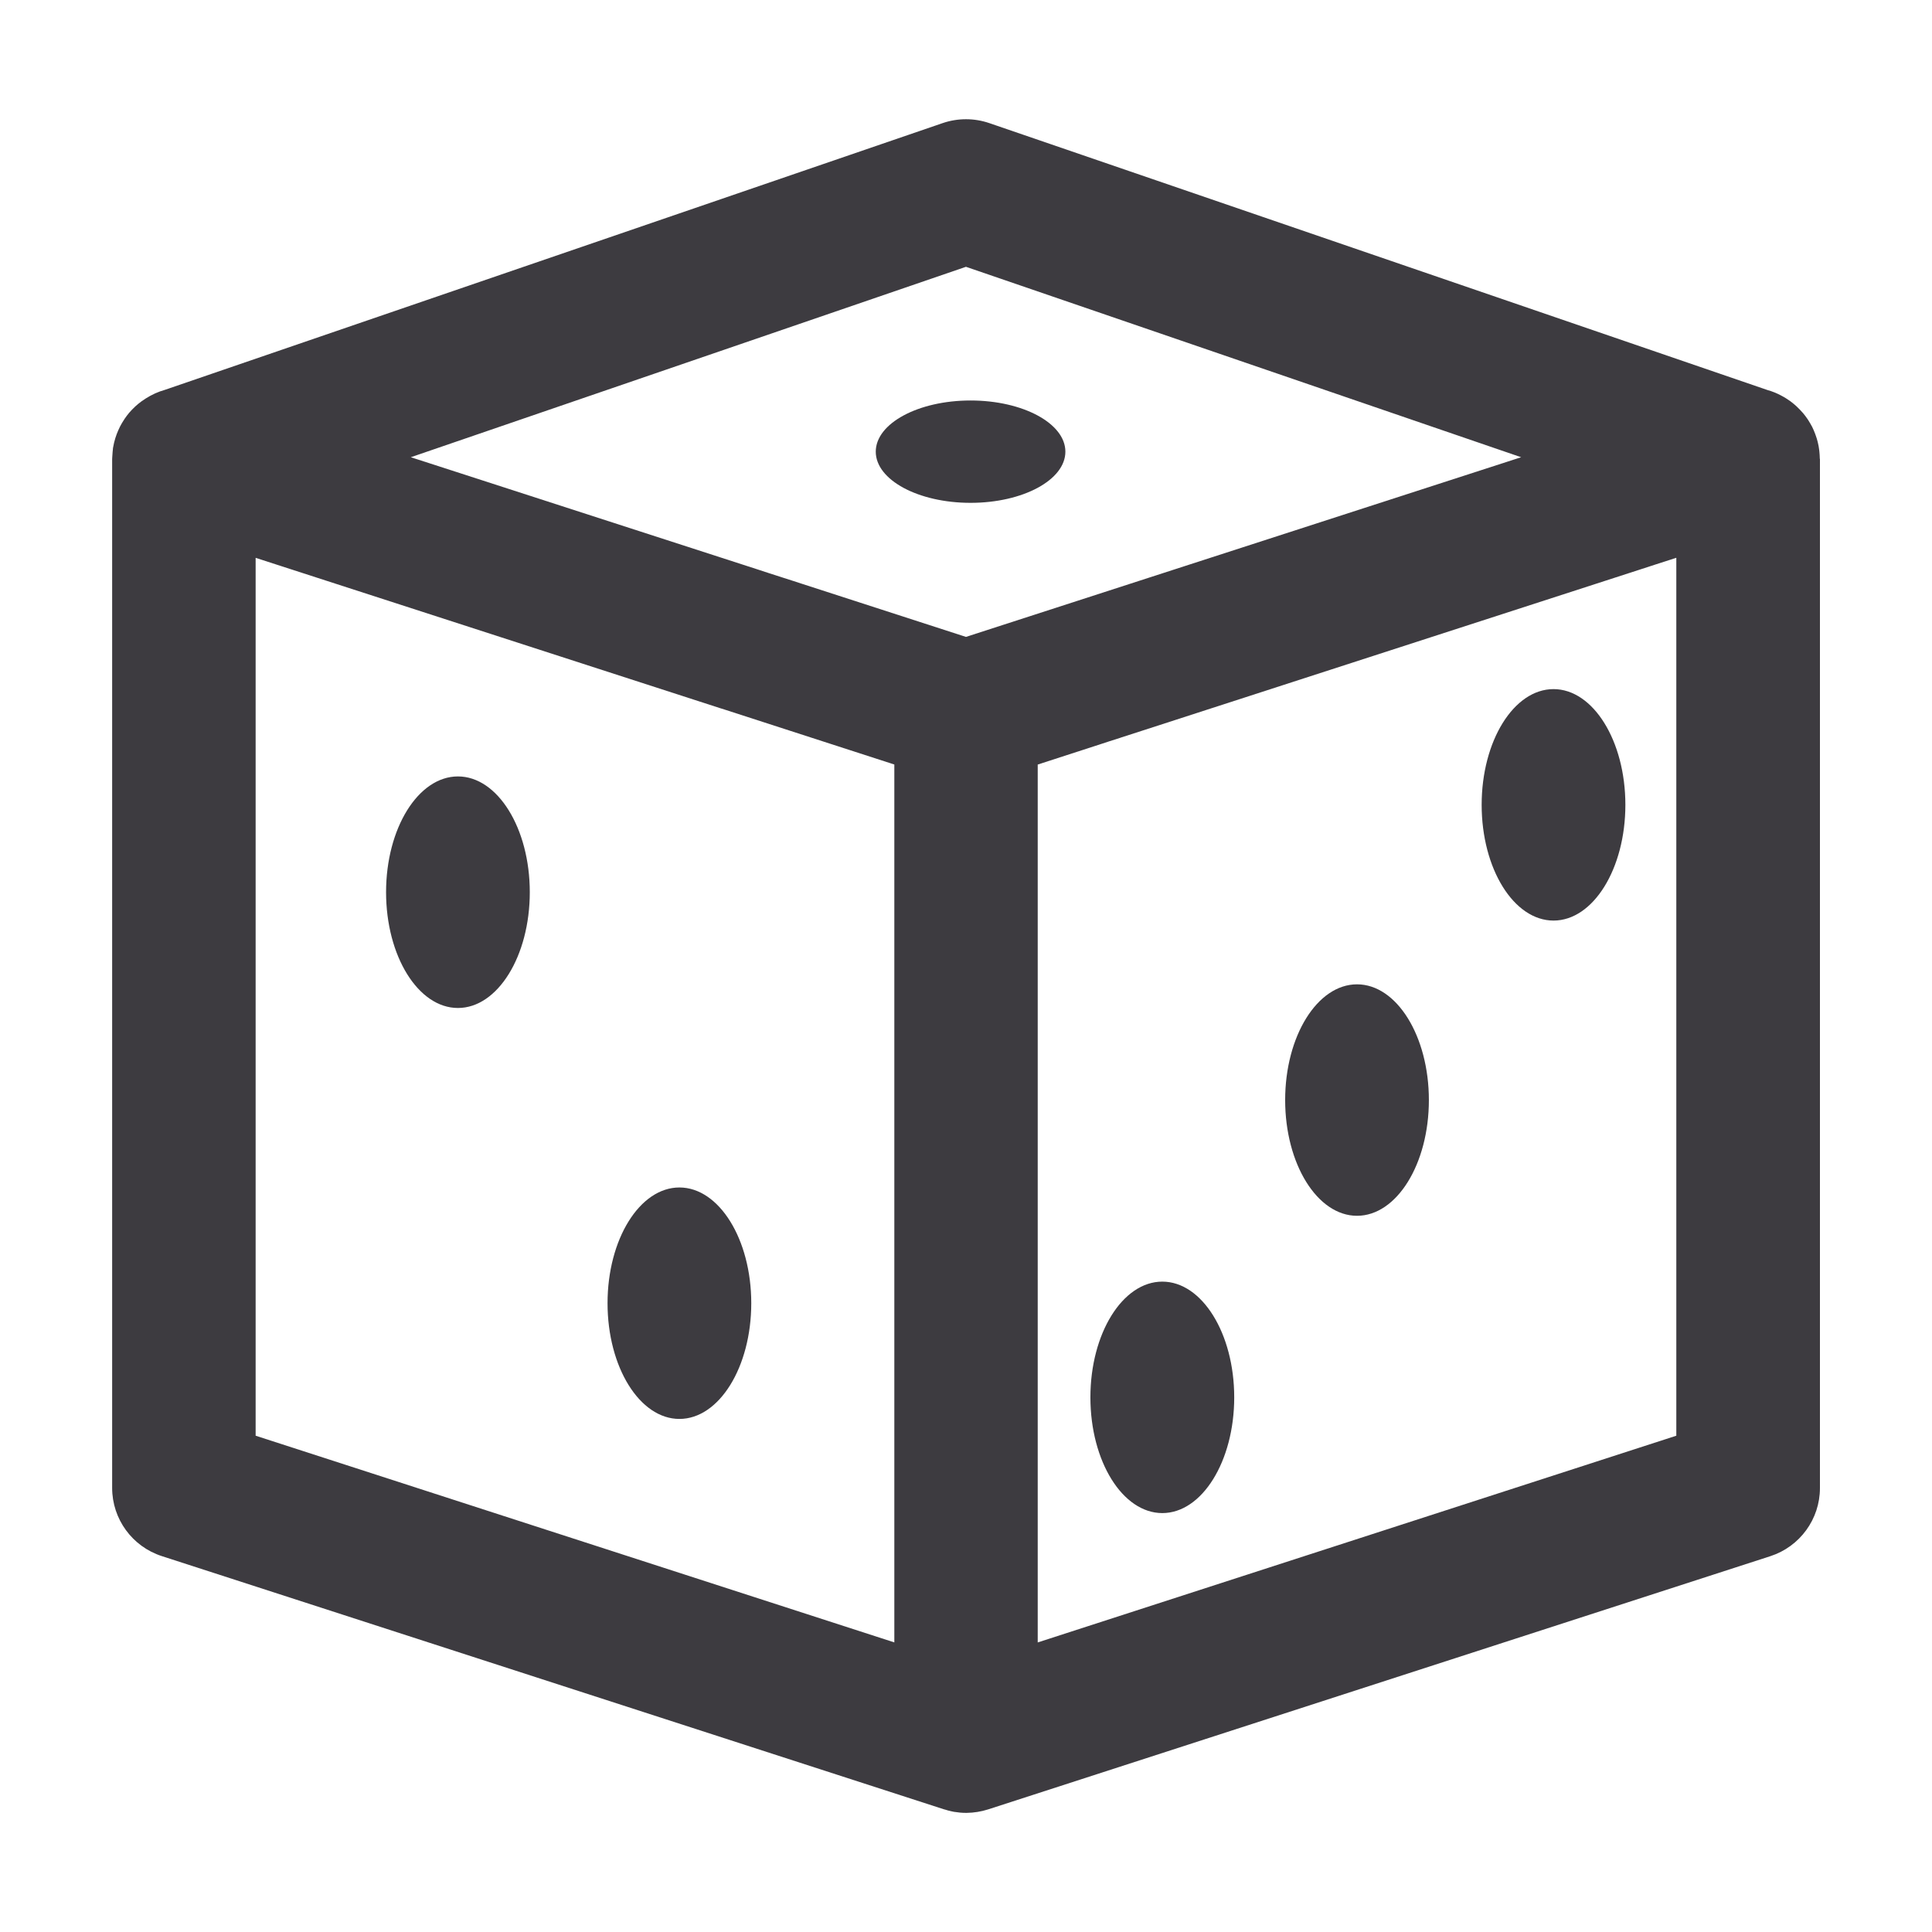
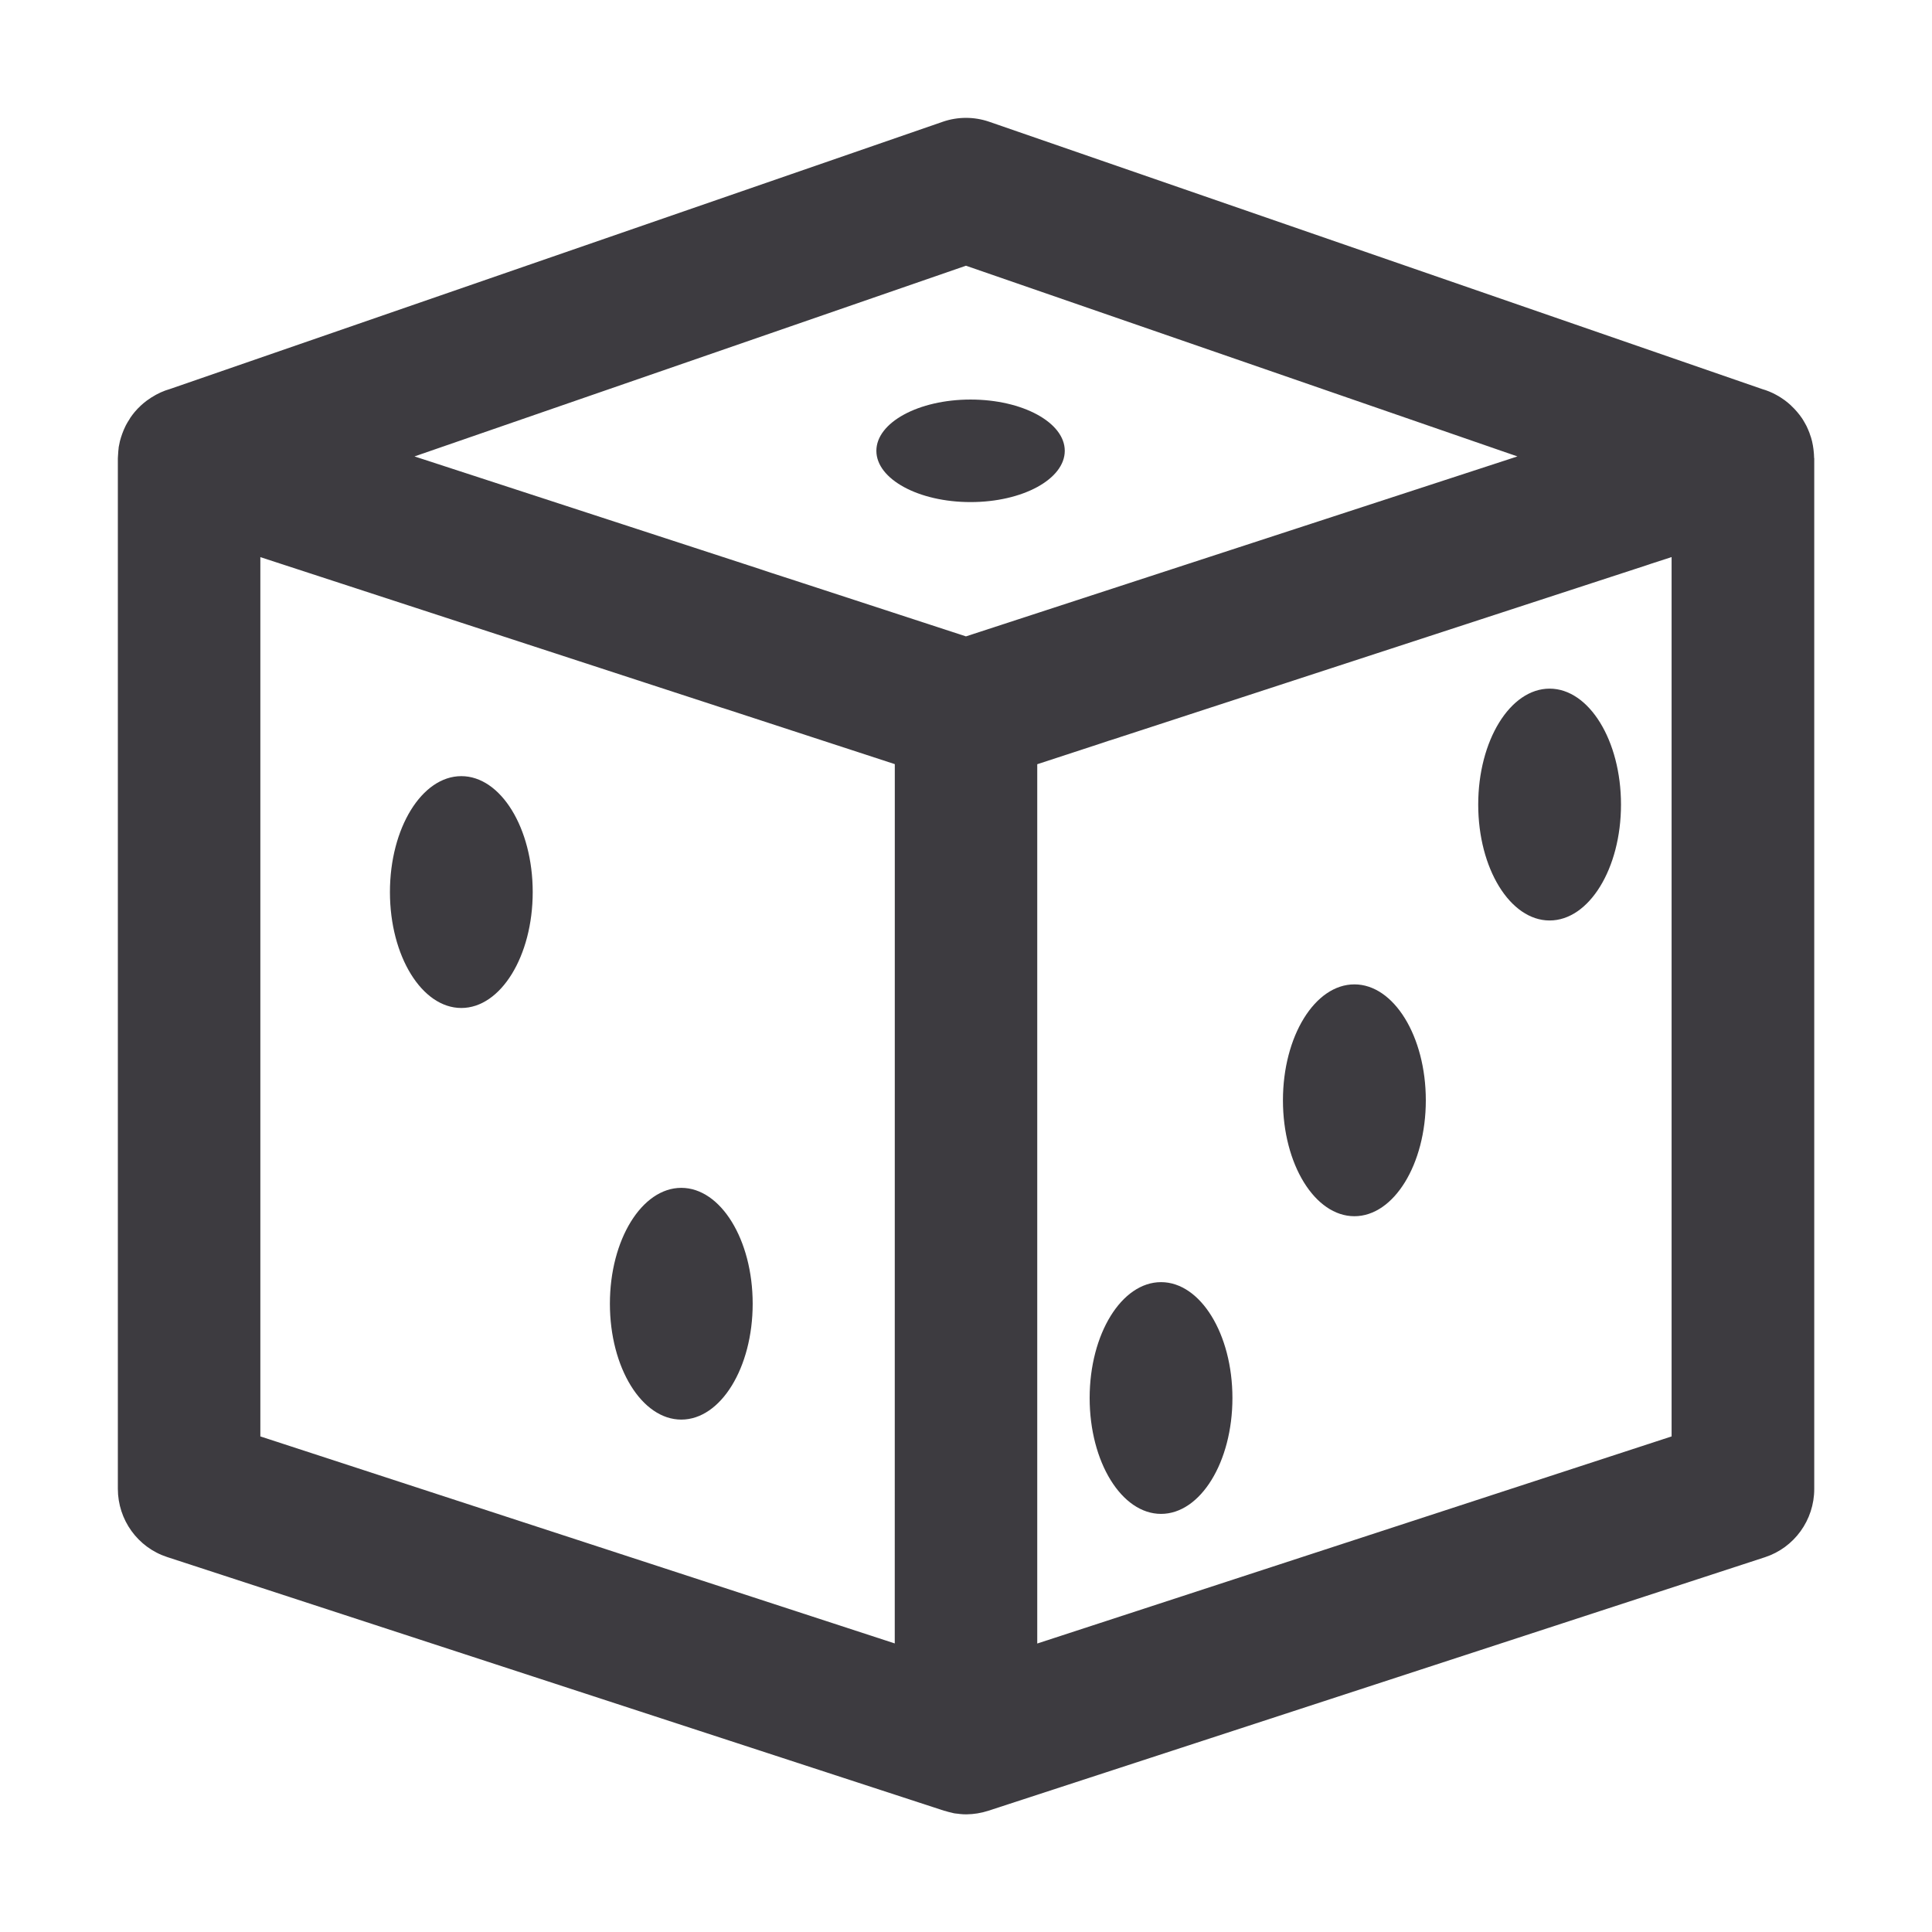
<svg xmlns="http://www.w3.org/2000/svg" version="1.1" id="Calque_1" x="0px" y="0px" width="41px" height="41px" viewBox="0 0 41 41" enable-background="new 0 0 41 41" xml:space="preserve">
  <g>
-     <path fill-rule="evenodd" clip-rule="evenodd" fill="#3D3B40" d="M38.619,9.73c-0.001-0.049-0.004-0.098-0.009-0.146   c-0.002-0.012-0.003-0.024-0.004-0.036C38.6,9.495,38.59,9.442,38.577,9.39c-0.001-0.004-0.002-0.008-0.003-0.013   c-0.012-0.048-0.026-0.096-0.044-0.143c-0.003-0.011-0.007-0.021-0.011-0.031c-0.019-0.05-0.04-0.099-0.063-0.146   c-0.003-0.005-0.006-0.01-0.009-0.016C38.425,9,38.4,8.958,38.375,8.918c-0.007-0.01-0.013-0.02-0.02-0.03   c-0.029-0.043-0.061-0.085-0.095-0.125c-0.005-0.006-0.011-0.011-0.016-0.017c-0.031-0.036-0.064-0.07-0.099-0.103   c-0.008-0.007-0.015-0.015-0.022-0.022c-0.04-0.036-0.082-0.071-0.125-0.103c-0.002-0.002-0.004-0.003-0.006-0.005   c-0.01-0.007-0.019-0.012-0.027-0.018c-0.021-0.015-0.044-0.03-0.066-0.044c-0.026-0.017-0.054-0.032-0.08-0.046   c-0.003-0.002-0.006-0.003-0.009-0.005c-0.103-0.056-0.204-0.096-0.302-0.123L20.993,2.612c-0.32-0.109-0.667-0.109-0.987,0   L3.491,8.276C3.362,8.312,3.229,8.37,3.093,8.456C3.068,8.472,3.044,8.488,3.021,8.505C3.016,8.508,3.011,8.51,3.007,8.514   C3.003,8.517,2.999,8.52,2.995,8.523C2.952,8.555,2.91,8.589,2.871,8.625C2.866,8.629,2.862,8.634,2.858,8.638   C2.82,8.673,2.784,8.711,2.75,8.75C2.747,8.754,2.743,8.758,2.74,8.761c-0.034,0.04-0.065,0.083-0.095,0.126   C2.64,8.895,2.635,8.903,2.63,8.911C2.602,8.954,2.575,8.998,2.552,9.043C2.548,9.051,2.544,9.06,2.539,9.069   C2.517,9.116,2.495,9.163,2.477,9.212C2.474,9.218,2.473,9.223,2.471,9.229C2.454,9.275,2.439,9.323,2.427,9.372   C2.425,9.379,2.423,9.387,2.421,9.394C2.413,9.431,2.405,9.469,2.398,9.507C2.397,9.519,2.396,9.531,2.395,9.542   C2.393,9.558,2.392,9.573,2.39,9.588C2.386,9.627,2.383,9.667,2.382,9.706c0,0.013-0.002,0.026-0.002,0.039v21.831   c0,0.66,0.426,1.244,1.054,1.447l16.597,5.373c0.01,0.004,0.021,0.006,0.031,0.008c0.02,0.006,0.039,0.012,0.059,0.018   c0.023,0.006,0.045,0.01,0.068,0.016c0.018,0.004,0.037,0.008,0.056,0.012c0.026,0.004,0.054,0.008,0.08,0.01   c0.016,0.002,0.03,0.004,0.046,0.006c0.043,0.004,0.086,0.006,0.129,0.006c0.006,0,0.01,0,0.014,0   c0.154-0.002,0.309-0.027,0.456-0.074l16.598-5.373c0.628-0.203,1.054-0.787,1.054-1.447V9.745   C38.62,9.74,38.619,9.735,38.619,9.73z M18.978,34.854L5.425,30.468V11.838c2.422,0.783,6.588,2.131,9.853,3.189l0.099,0.031   c1.475,0.477,2.758,0.893,3.602,1.166V34.854z M20.499,13.516c-0.652-0.211-1.933-0.625-3.499-1.133l-0.156-0.051   c-0.075-0.023-0.151-0.049-0.228-0.073l-0.289-0.093c-0.083-0.027-0.166-0.055-0.25-0.082L8.718,9.703l11.781-4.041l11.782,4.041   L20.499,13.516z M35.574,30.468l-13.552,4.387V16.225c0.37-0.121,0.826-0.268,1.344-0.436l0.18-0.059   c0.072-0.023,0.146-0.047,0.22-0.07l0.028-0.01c0.145-0.047,0.292-0.094,0.443-0.143l10.546-3.414   c0.082-0.026,0.162-0.053,0.24-0.078l0.126-0.041c0.146-0.047,0.289-0.093,0.425-0.137V30.468z" />
-     <ellipse fill-rule="evenodd" clip-rule="evenodd" fill="#3D3B40" cx="9.718" cy="18.934" rx="1.525" ry="2.457" />
-     <ellipse fill-rule="evenodd" clip-rule="evenodd" fill="#3D3B40" cx="14.418" cy="27.656" rx="1.525" ry="2.456" />
-     <ellipse fill-rule="evenodd" clip-rule="evenodd" fill="#3D3B40" cx="24.666" cy="29.654" rx="1.526" ry="2.456" />
-     <ellipse fill-rule="evenodd" clip-rule="evenodd" fill="#3D3B40" cx="28.798" cy="23.345" rx="1.525" ry="2.456" />
-     <ellipse fill-rule="evenodd" clip-rule="evenodd" fill="#3D3B40" cx="32.968" cy="17.08" rx="1.525" ry="2.456" />
-     <ellipse fill-rule="evenodd" clip-rule="evenodd" fill="#3D3B40" cx="20.597" cy="9.585" rx="2.012" ry="1.086" />
+     <path fill="#3D3B40" d="M38.498,9.713c-0.001-0.049-0.004-0.099-0.01-0.147c-0.002-0.012-0.002-0.023-0.004-0.036   c-0.006-0.053-0.016-0.105-0.028-0.158c-0.001-0.004-0.002-0.008-0.003-0.013c-0.012-0.048-0.025-0.096-0.044-0.143   c-0.002-0.011-0.006-0.021-0.01-0.031c-0.02-0.051-0.041-0.099-0.063-0.146c-0.003-0.005-0.006-0.01-0.009-0.016   c-0.022-0.042-0.046-0.083-0.071-0.124c-0.007-0.01-0.014-0.02-0.02-0.03c-0.029-0.043-0.062-0.085-0.096-0.125   c-0.004-0.006-0.01-0.011-0.015-0.017c-0.031-0.037-0.064-0.071-0.1-0.104c-0.008-0.008-0.015-0.015-0.021-0.022   c-0.039-0.036-0.081-0.071-0.124-0.103c-0.002-0.002-0.004-0.003-0.006-0.005c-0.01-0.007-0.02-0.012-0.027-0.018   c-0.021-0.015-0.043-0.03-0.065-0.044c-0.025-0.017-0.053-0.032-0.079-0.046c-0.002-0.002-0.006-0.003-0.008-0.005   c-0.104-0.057-0.204-0.096-0.301-0.124L20.99,2.583c-0.318-0.109-0.663-0.109-0.98,0L3.605,8.256   C3.477,8.292,3.344,8.351,3.209,8.437C3.185,8.453,3.161,8.469,3.138,8.486c-0.005,0.002-0.01,0.005-0.014,0.009   C3.12,8.498,3.116,8.501,3.112,8.504C3.069,8.536,3.028,8.57,2.989,8.606C2.984,8.61,2.979,8.615,2.976,8.619   C2.938,8.654,2.902,8.692,2.869,8.731c-0.003,0.004-0.007,0.008-0.01,0.011c-0.034,0.04-0.065,0.083-0.095,0.126   C2.759,8.876,2.754,8.884,2.75,8.893C2.722,8.936,2.695,8.979,2.672,9.024C2.668,9.033,2.664,9.042,2.659,9.051   C2.637,9.098,2.615,9.145,2.598,9.194C2.595,9.2,2.594,9.205,2.592,9.211C2.575,9.257,2.56,9.306,2.547,9.354   C2.545,9.361,2.543,9.37,2.542,9.376C2.534,9.414,2.526,9.451,2.519,9.489C2.518,9.501,2.517,9.513,2.516,9.524   C2.514,9.541,2.513,9.556,2.511,9.57c-0.004,0.04-0.007,0.08-0.008,0.119c0,0.013-0.002,0.026-0.002,0.039v21.866   c0,0.661,0.423,1.246,1.047,1.449l16.486,5.383c0.01,0.003,0.021,0.005,0.031,0.007c0.02,0.006,0.039,0.012,0.059,0.018   c0.023,0.006,0.045,0.011,0.067,0.016c0.018,0.005,0.037,0.008,0.056,0.014c0.025,0.003,0.053,0.008,0.079,0.009   c0.016,0.002,0.03,0.004,0.046,0.006c0.042,0.005,0.085,0.007,0.128,0.007c0.006,0,0.01,0,0.014,0   c0.153-0.002,0.307-0.027,0.454-0.074l16.486-5.382c0.623-0.203,1.047-0.788,1.047-1.449V9.728   C38.499,9.723,38.498,9.718,38.498,9.713z M18.988,34.876L5.525,30.483v-18.66c2.406,0.785,6.544,2.135,9.787,3.194l0.099,0.031   c1.465,0.478,2.739,0.895,3.578,1.168L18.988,34.876L18.988,34.876z M20.499,13.505c-0.647-0.211-1.92-0.626-3.476-1.135   l-0.155-0.051c-0.074-0.023-0.15-0.049-0.226-0.073l-0.287-0.093c-0.083-0.027-0.165-0.055-0.248-0.083L8.796,9.686l11.703-4.047   l11.703,4.047L20.499,13.505z M35.474,30.483l-13.462,4.395v-18.66c0.368-0.121,0.82-0.269,1.335-0.437l0.179-0.06   c0.072-0.022,0.145-0.046,0.219-0.069l0.027-0.01c0.145-0.047,0.29-0.094,0.439-0.143l10.477-3.42   c0.082-0.026,0.161-0.053,0.239-0.078l0.124-0.042c0.146-0.047,0.287-0.093,0.423-0.137V30.483z" />
+     <ellipse fill="#3D3B40" cx="9.79" cy="18.931" rx="1.515" ry="2.46" />
+     <ellipse fill="#3D3B40" cx="14.458" cy="27.667" rx="1.515" ry="2.459" />
+     <ellipse fill="#3D3B40" cx="24.639" cy="29.668" rx="1.515" ry="2.459" />
+     <ellipse fill="#3D3B40" cx="28.742" cy="23.35" rx="1.516" ry="2.46" />
+     <ellipse fill="#3D3B40" cx="32.885" cy="17.074" rx="1.515" ry="2.46" />
+     <ellipse fill="#3D3B40" cx="20.597" cy="9.567" rx="1.999" ry="1.088" />
  </g>
</svg>
